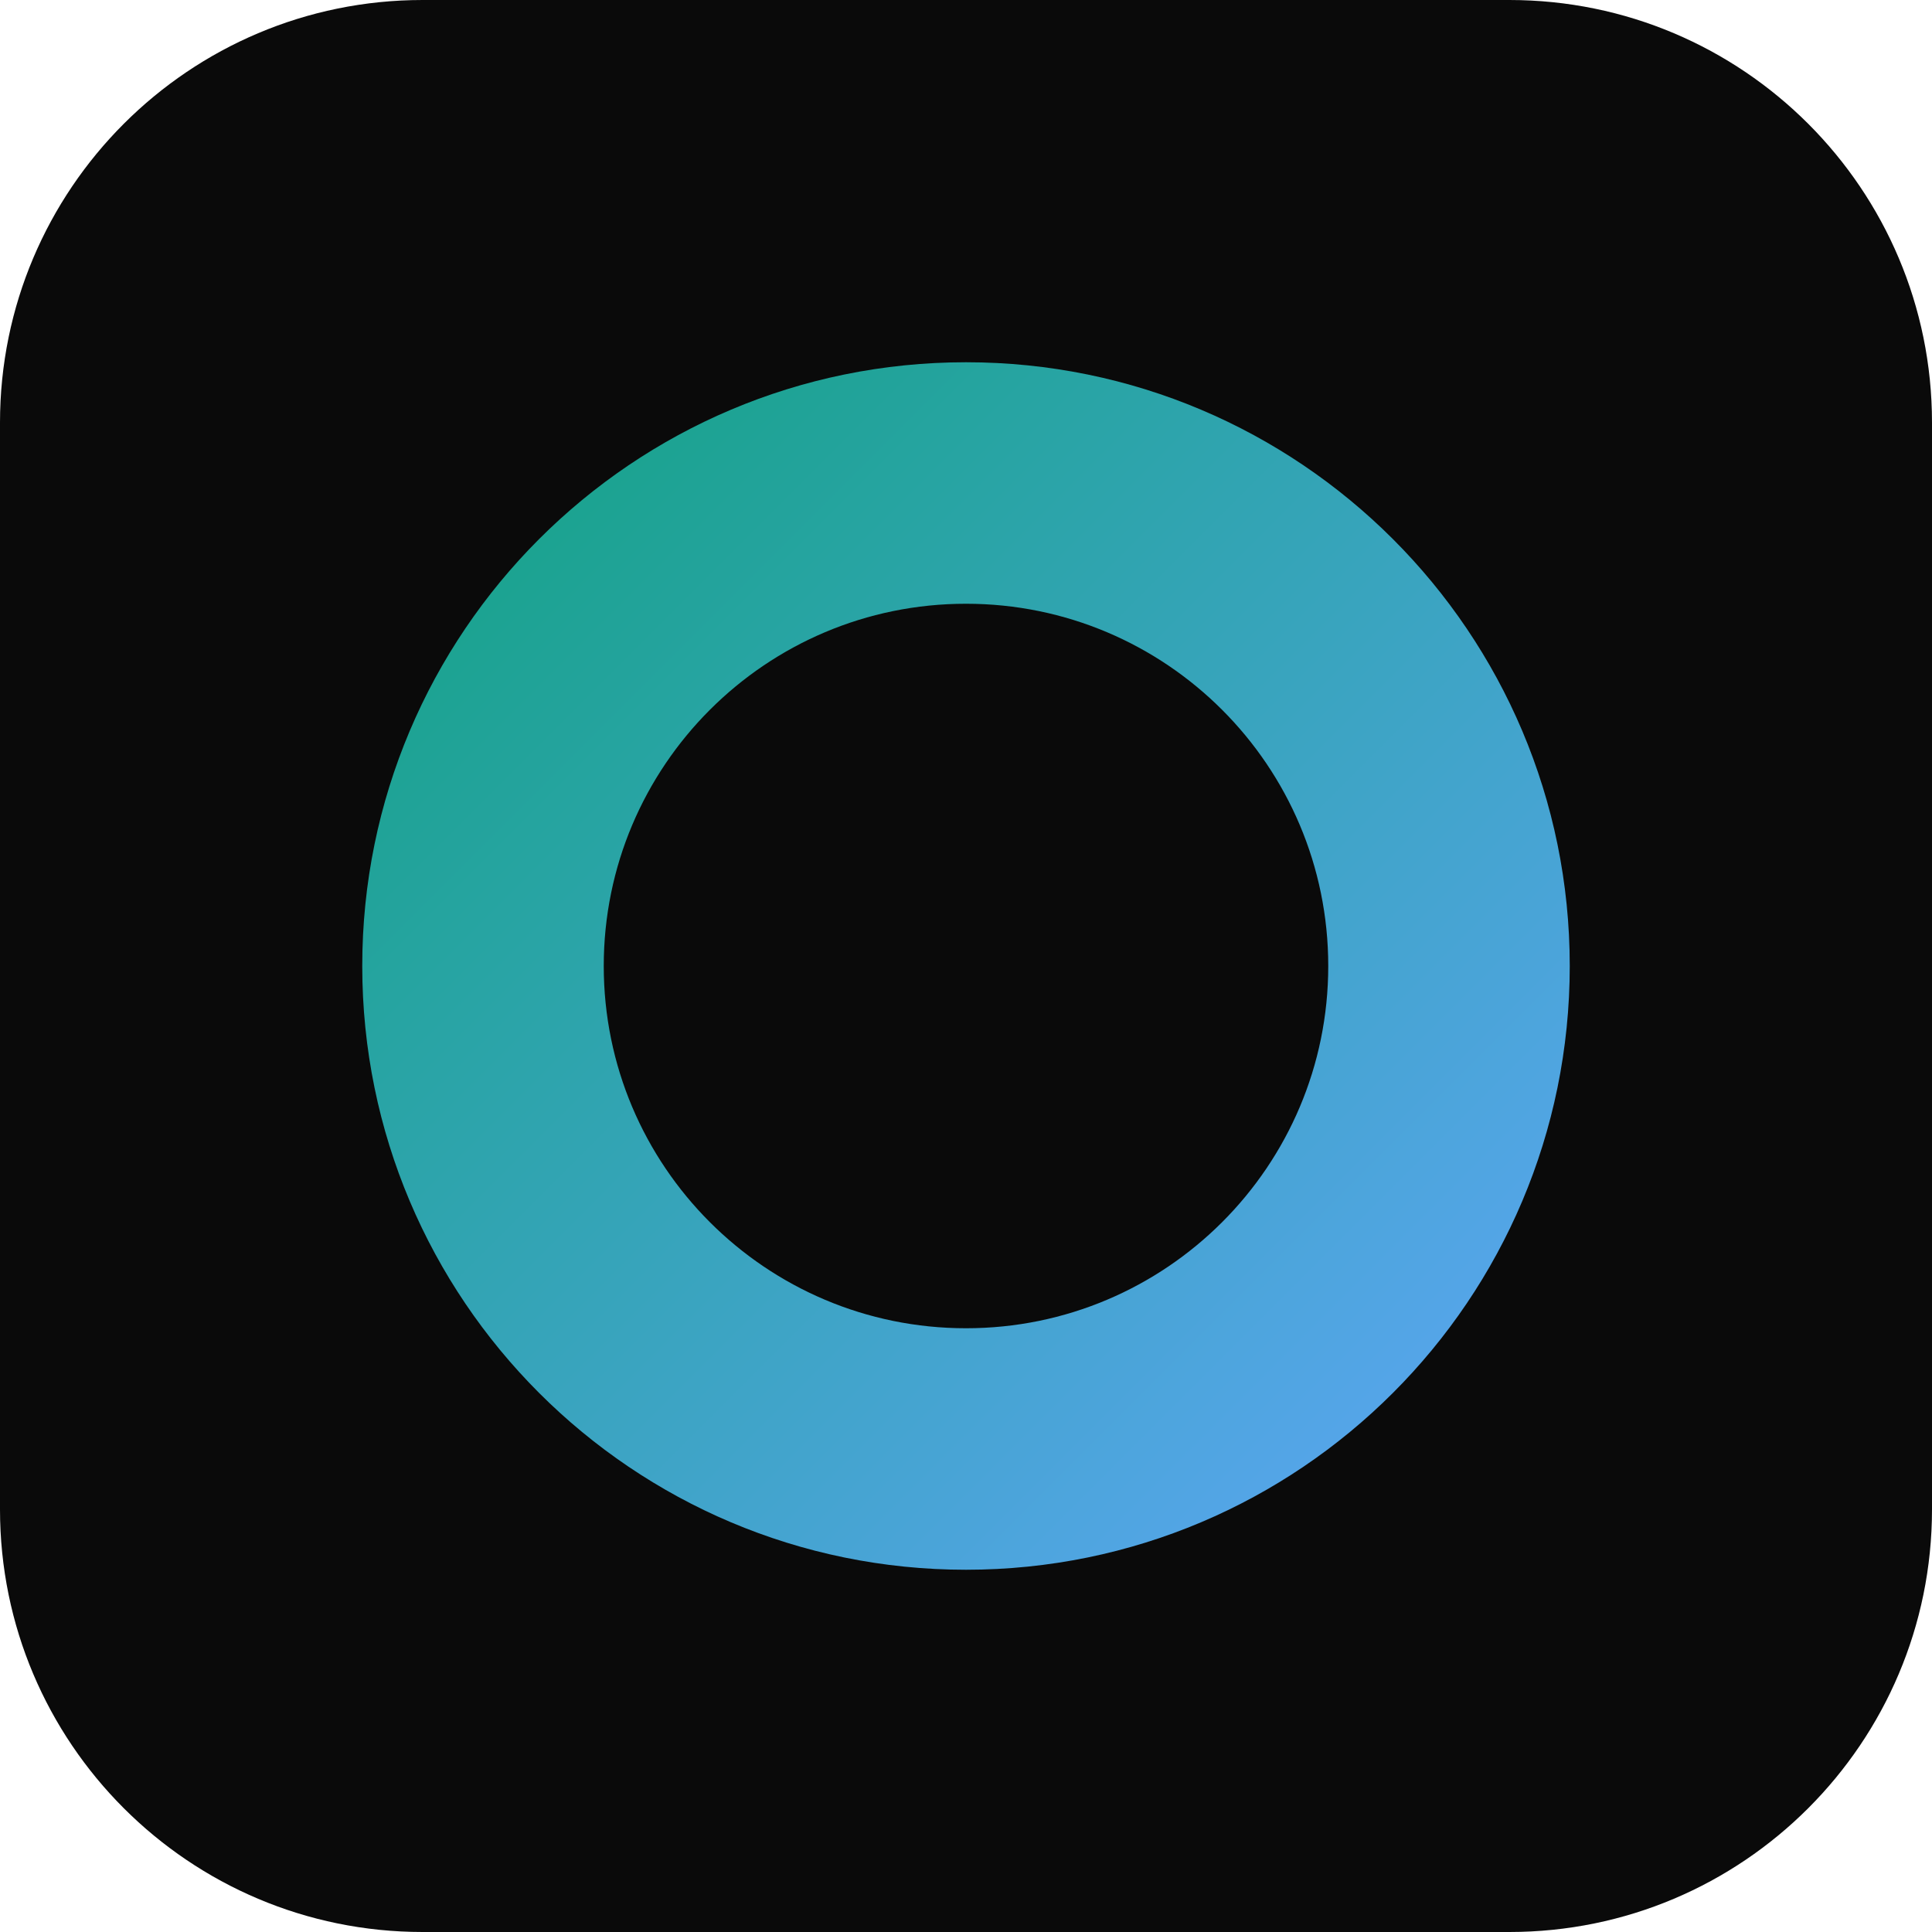
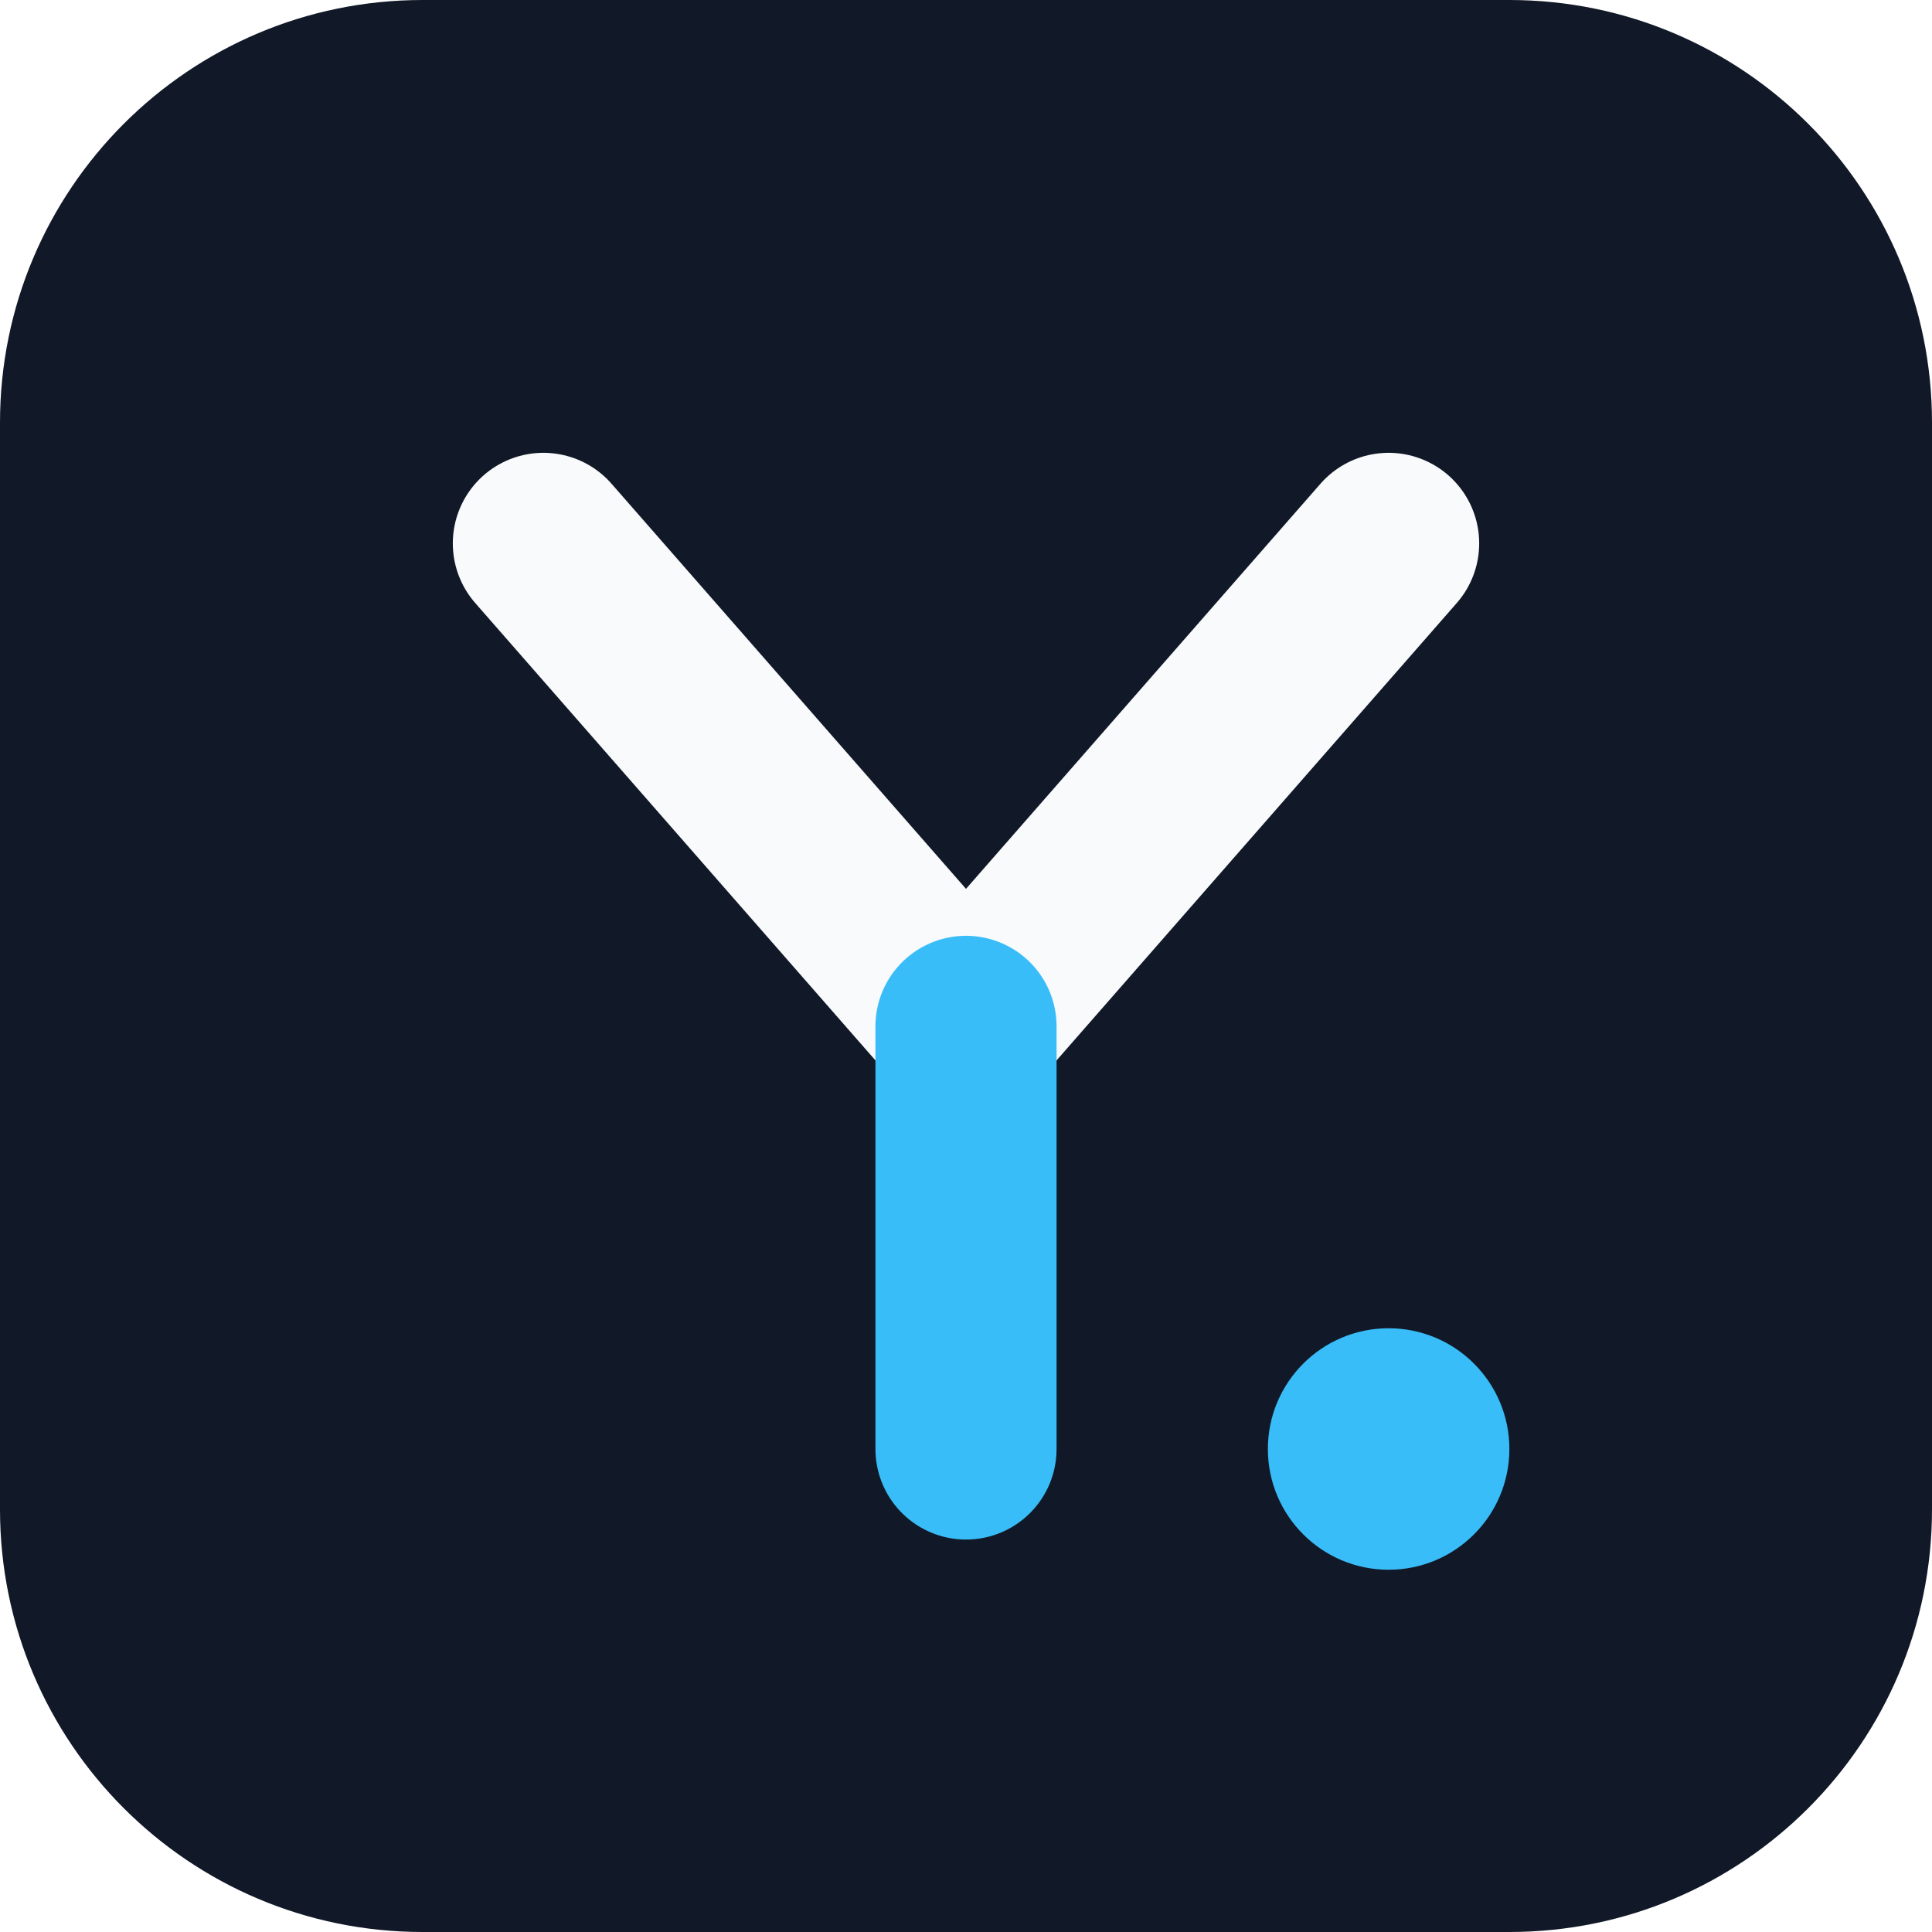
<svg xmlns="http://www.w3.org/2000/svg" viewBox="0 0 64 64">
-   <defs>
-     <linearGradient id="g" x1="0" x2="1" y1="0" y2="1">
-       <stop offset="0%" stop-color="#10a37f" />
-       <stop offset="100%" stop-color="#60a5fa" />
-     </linearGradient>
-   </defs>
-   <rect width="64" height="64" rx="14" fill="#0a0a0a" />
-   <path d="M32 12c11.046 0 20 8.954 20 20s-8.954 20-20 20S12 43.046 12 32 20.954 12 32 12zm0 8a12 12 0 100 24 12 12 0 000-24z" fill="url(#g)" />
+   <rect width="64" height="64" rx="14" fill="#111827" />
+   <path d="M18 18l14 16 14-16" fill="none" stroke="#f8fafc" stroke-width="6" stroke-linecap="round" stroke-linejoin="round" />
+   <path d="M32 34v14" fill="none" stroke="#38bdf8" stroke-width="6" stroke-linecap="round" />
+   <circle cx="46" cy="48" r="4" fill="#38bdf8" />
</svg>
